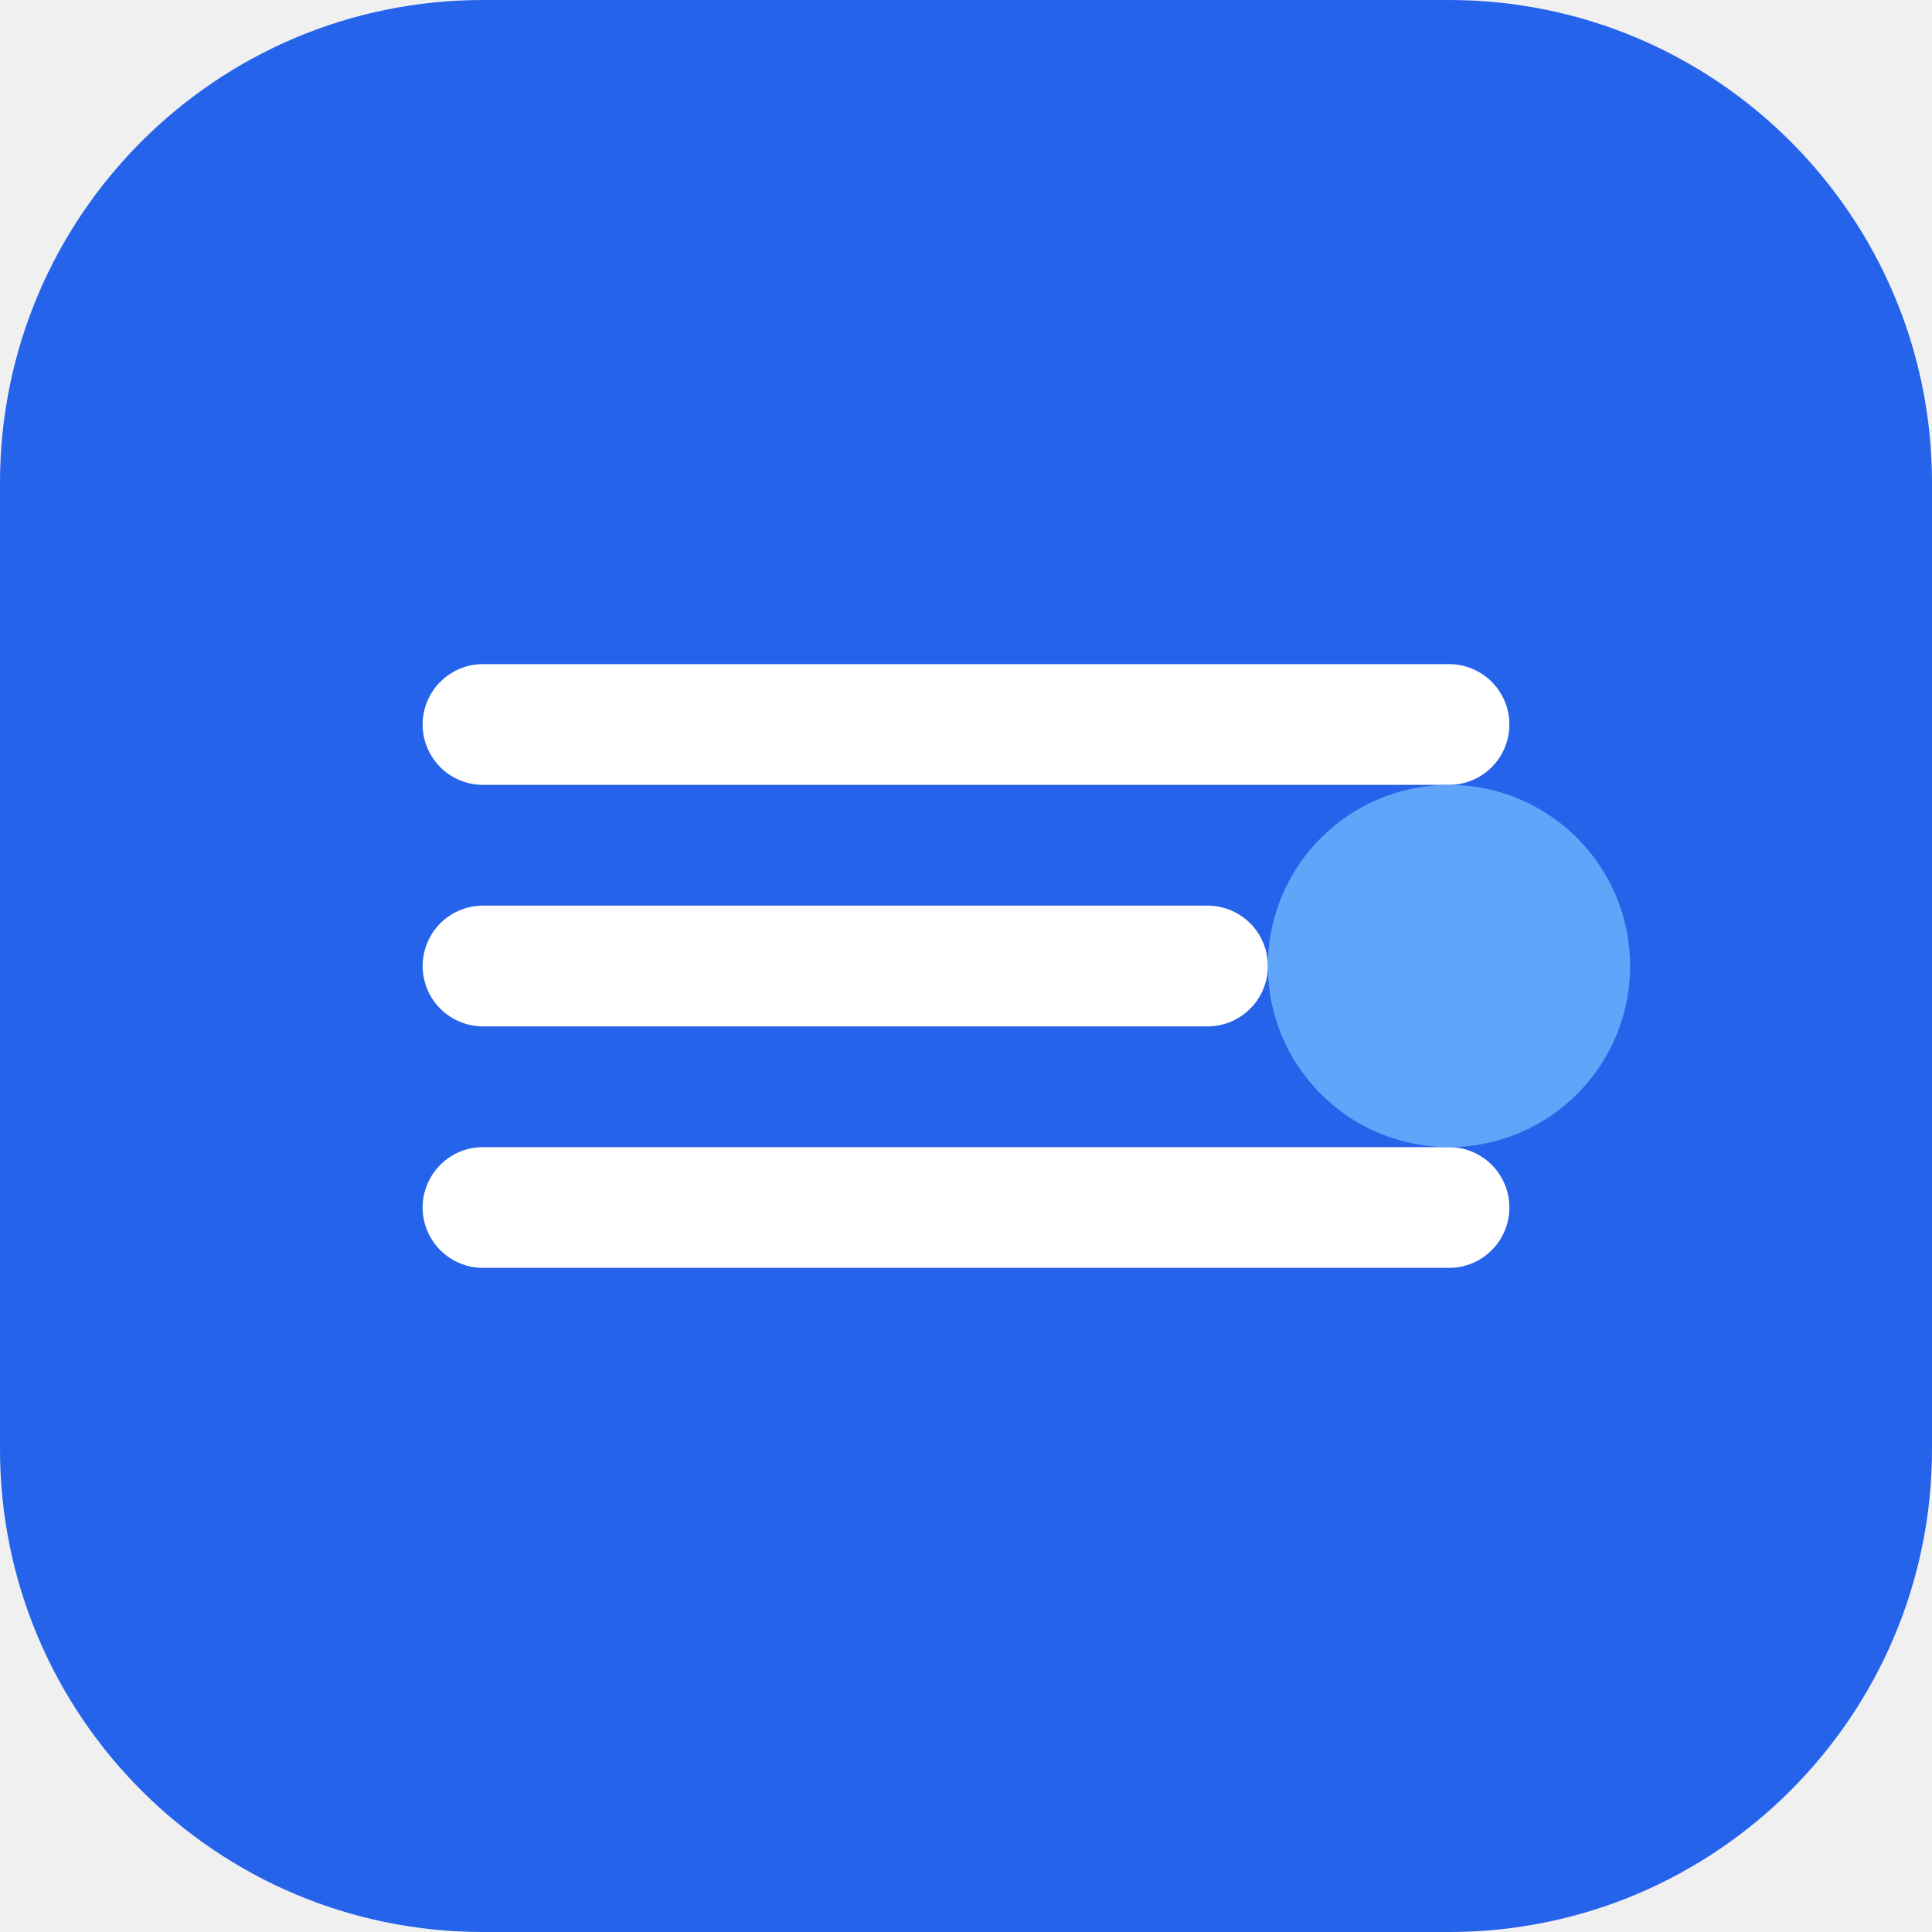
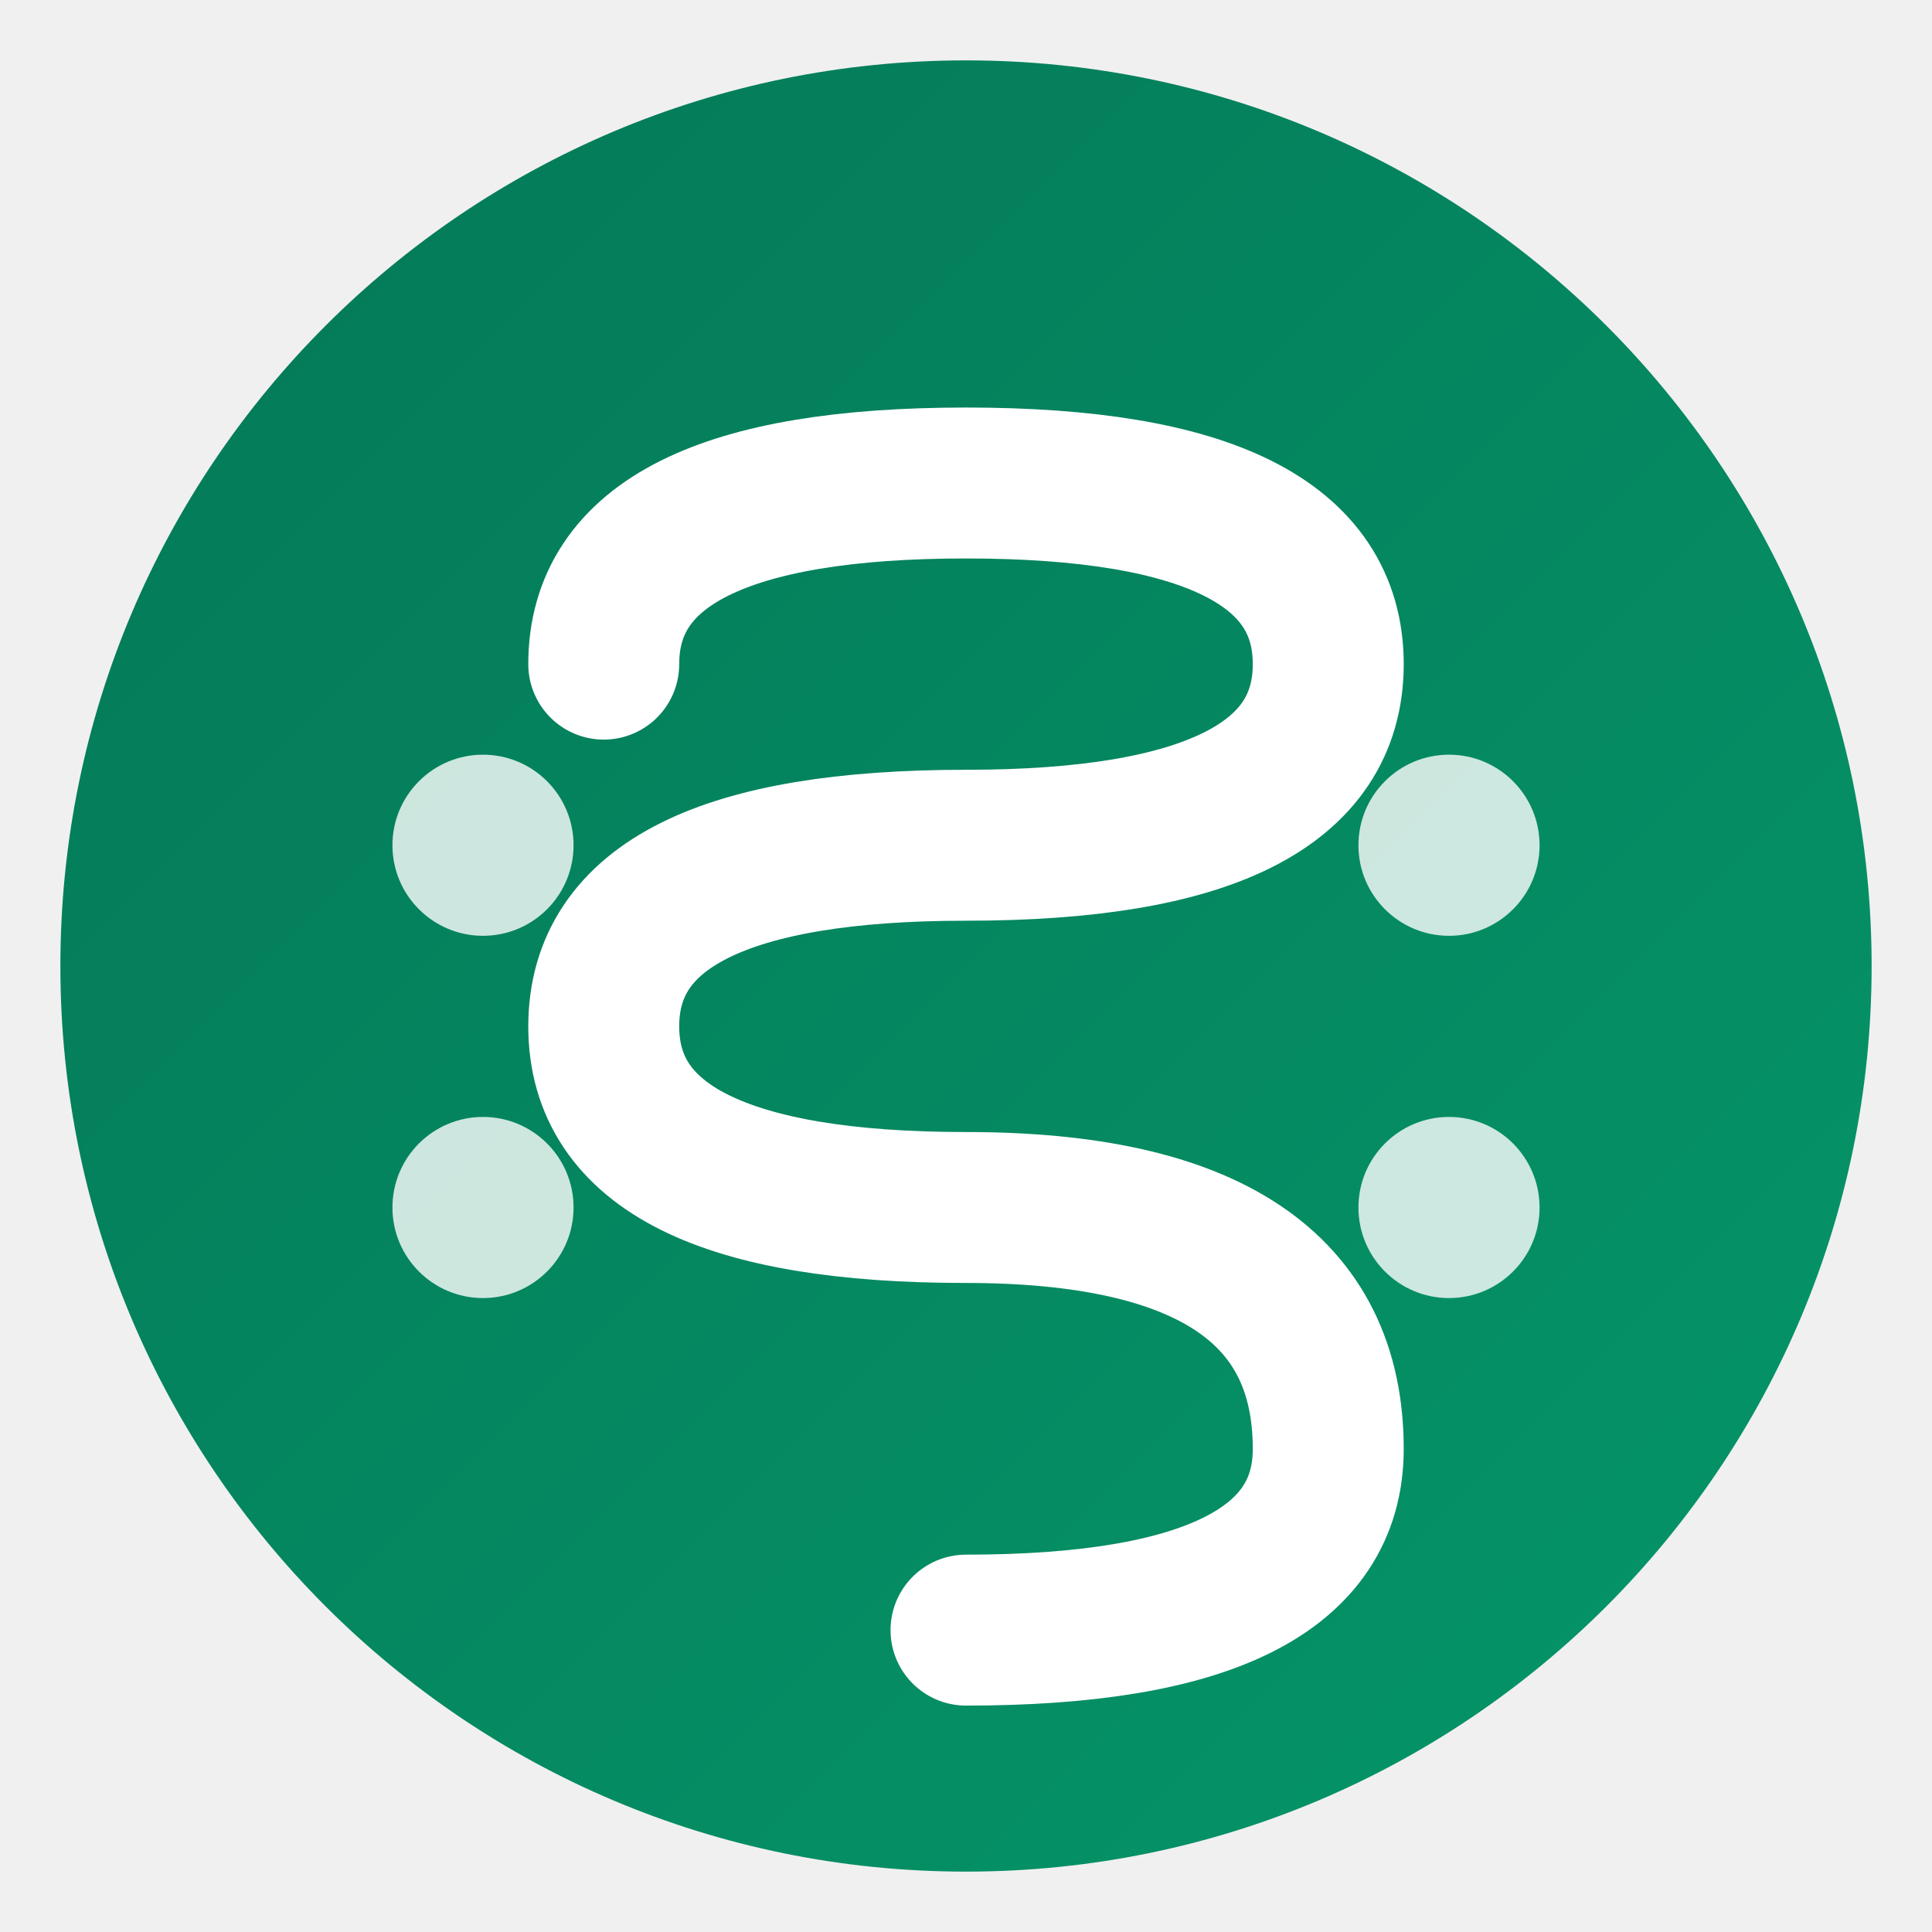
- <svg xmlns="http://www.w3.org/2000/svg" viewBox="0 0 32 32" fill="none">
-   <rect width="32" height="32" rx="8" fill="#2563eb" />
-   <path d="M8 12h16M8 16h12M8 20h16" stroke="white" stroke-width="2" stroke-linecap="round" />
-   <circle cx="24" cy="16" r="3" fill="#60a5fa" />
+ <svg xmlns="http://www.w3.org/2000/svg" viewBox="0 0 32 32">
+   <defs>
+     <linearGradient id="stoaGradient" x1="0%" y1="0%" x2="100%" y2="100%">
+       <stop offset="0%" style="stop-color:#047857" />
+       <stop offset="100%" style="stop-color:#059669" />
+     </linearGradient>
+   </defs>
+   <circle cx="16" cy="16" r="15" fill="url(#stoaGradient)" />
+   <path d="M10 11 Q10 8, 16 8 Q22 8, 22 11 Q22 14, 16 14 Q10 14, 10 17 Q10 20, 16 20 Q22 20, 22 24 Q22 27, 16 27" stroke="white" stroke-width="2.5" stroke-linecap="round" fill="none" />
+   <circle cx="8" cy="14" r="1.5" fill="white" opacity="0.8" />
+   <circle cx="24" cy="14" r="1.5" fill="white" opacity="0.8" />
+   <circle cx="8" cy="20" r="1.5" fill="white" opacity="0.8" />
+   <circle cx="24" cy="20" r="1.5" fill="white" opacity="0.8" />
</svg>
